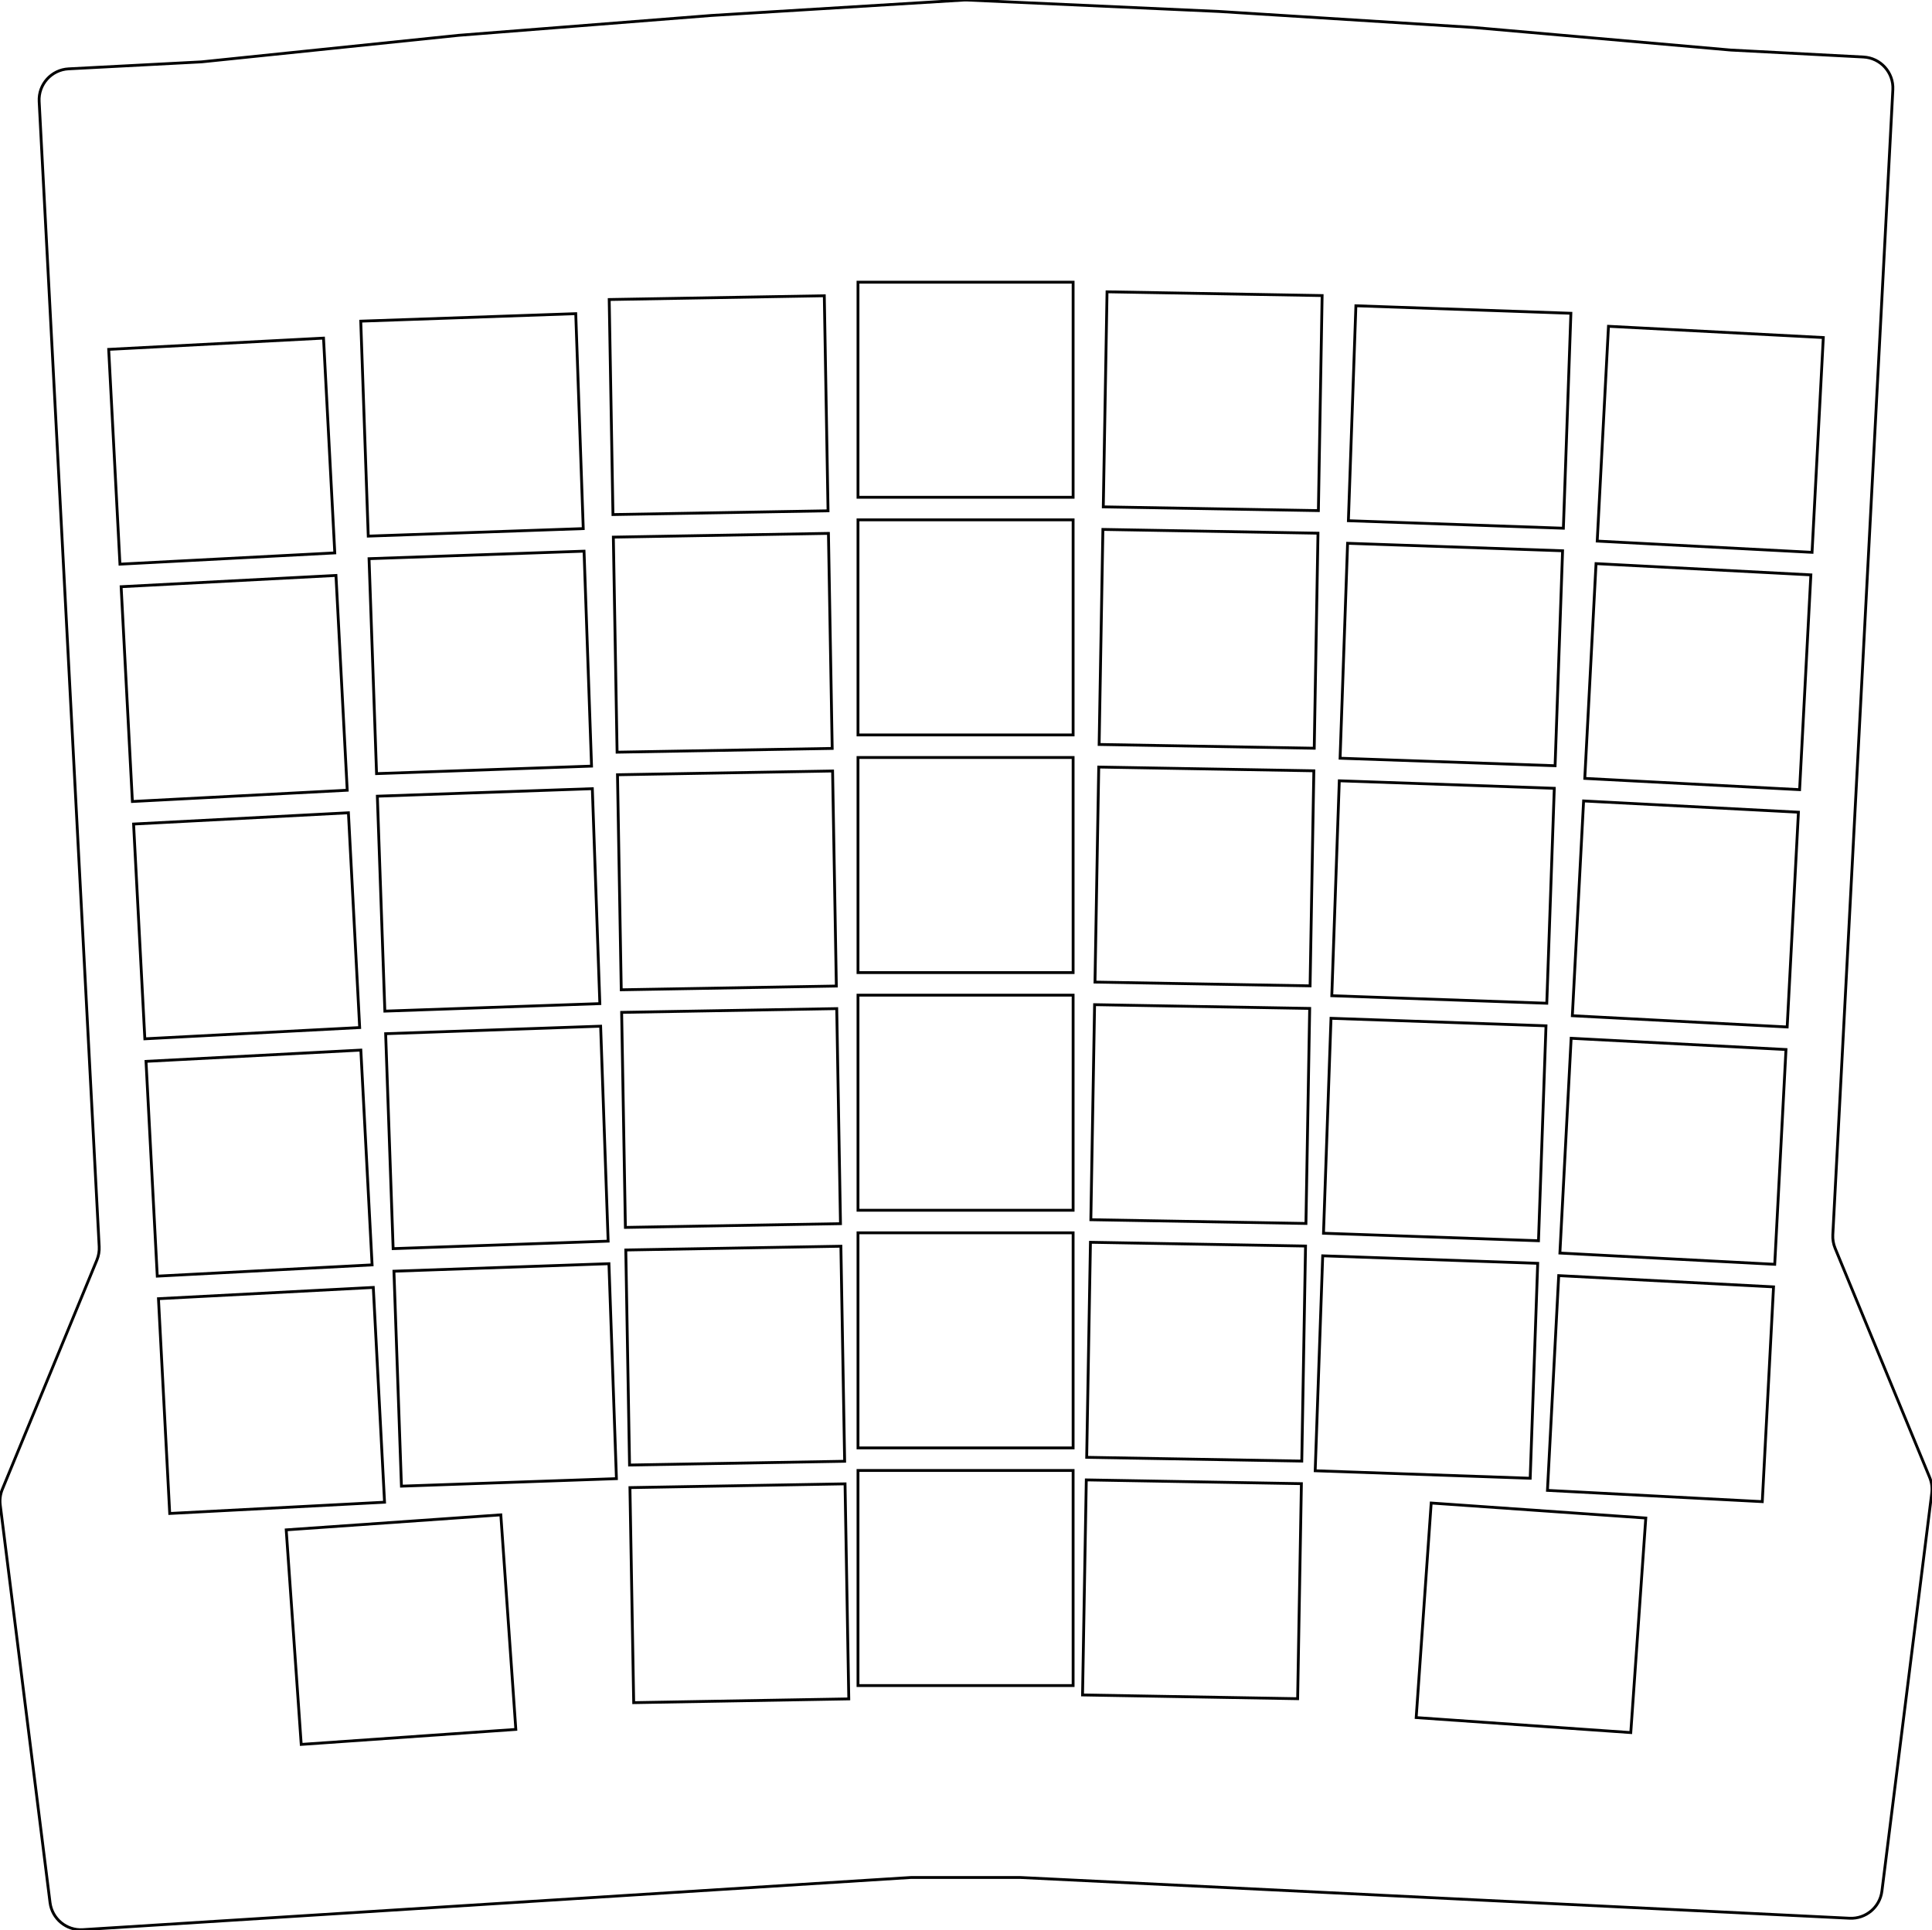
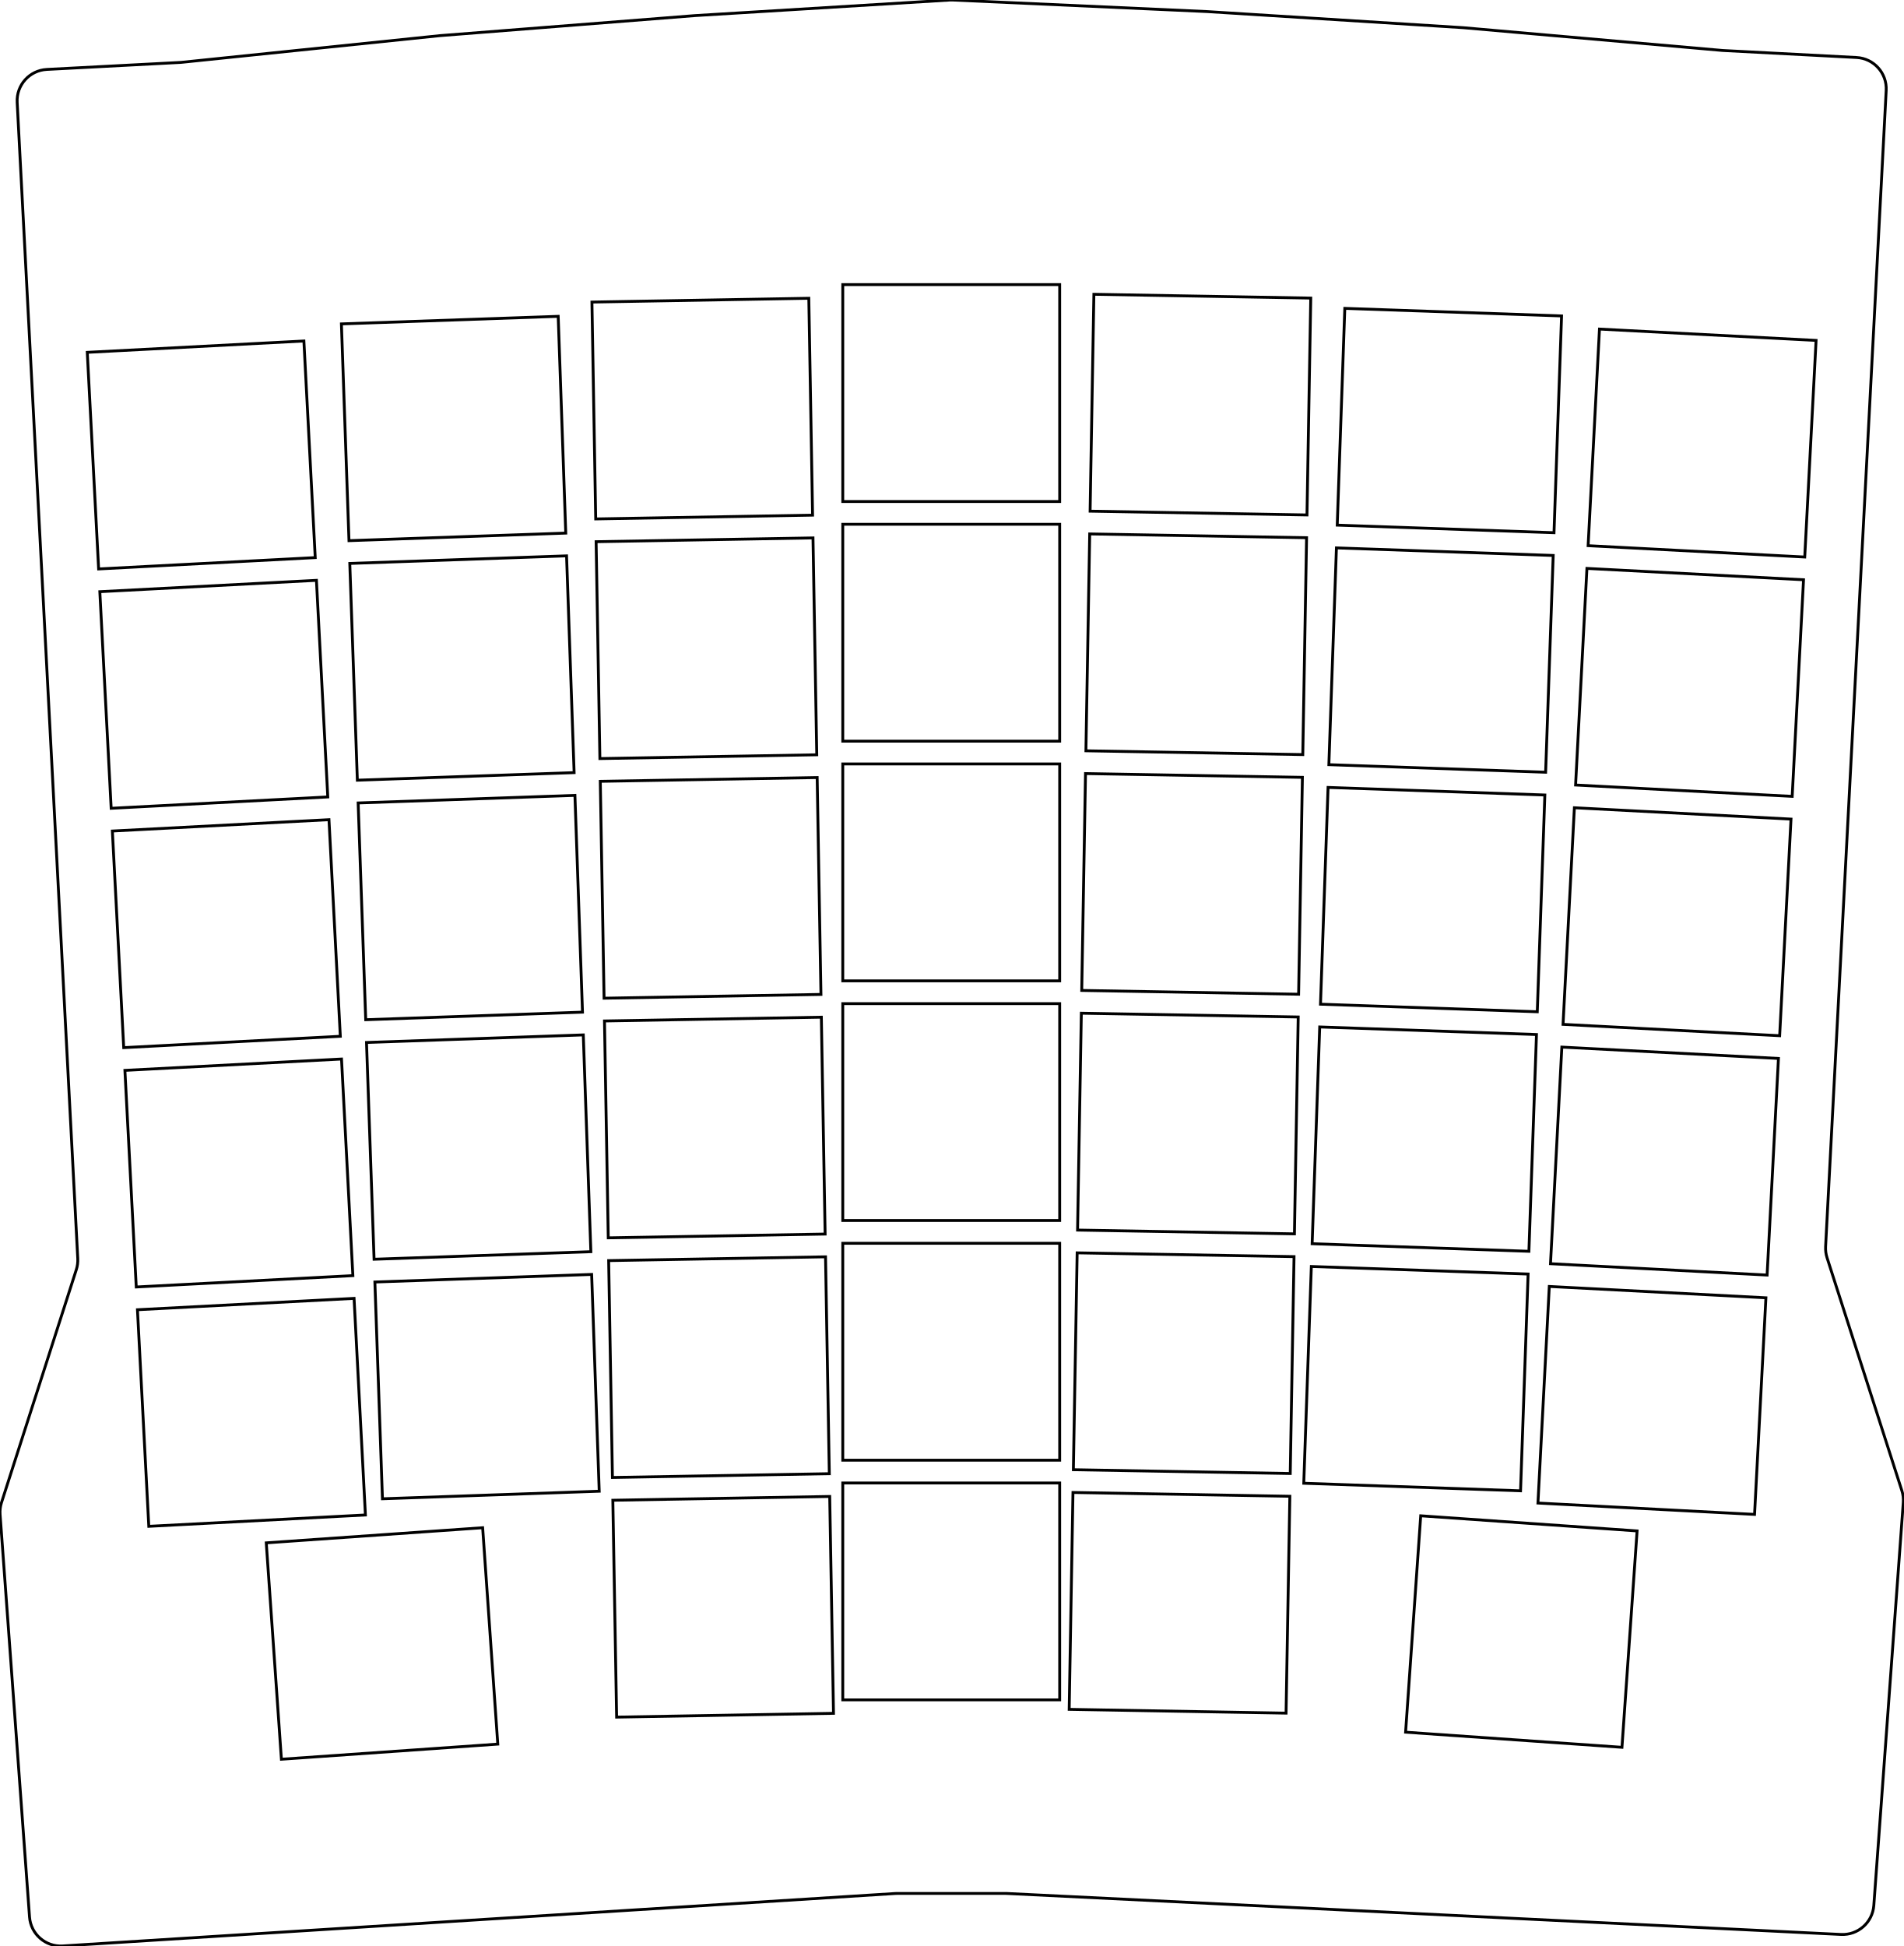
- <svg xmlns="http://www.w3.org/2000/svg" width="171.085mm" height="170.922mm" viewBox="0 0 171.085 170.922">
+ <svg xmlns="http://www.w3.org/2000/svg" width="167.165mm" height="170.913mm" viewBox="0 0 167.165 170.913">
  <g id="svgGroup" stroke-linecap="round" fill-rule="evenodd" font-size="9pt" stroke="#000" stroke-width="0.25mm" fill="none" style="stroke:#000;stroke-width:0.25mm;fill:none">
-     <path d="M 0.021 133.3 L 4.43 168.514 A 2.75 2.75 0 0 0 7.332 170.917 L 80.575 166.302 A 2.75 2.75 0 0 1 80.748 166.296 L 90.277 166.296 A 2.75 2.75 0 0 1 90.412 166.3 L 163.787 169.906 A 2.75 2.75 0 0 0 166.651 167.501 L 171.064 132.252 A 2.75 2.75 0 0 0 170.878 130.862 L 162.506 110.561 A 2.75 2.75 0 0 1 162.302 109.368 L 167.618 7.94 A 2.75 2.75 0 0 0 165.015 5.05 L 153.305 4.436 A 2.75 2.75 0 0 1 153.208 4.429 L 130.494 2.434 A 2.75 2.75 0 0 0 130.426 2.429 L 108.016 1.019 A 2.75 2.75 0 0 0 107.968 1.016 L 85.649 0.003 A 2.75 2.75 0 0 0 85.357 0.005 L 63.058 1.366 A 2.75 2.75 0 0 0 63.01 1.369 L 40.626 3.128 A 2.75 2.75 0 0 0 40.559 3.134 L 17.898 5.475 A 2.75 2.75 0 0 1 17.759 5.485 L 6.07 6.098 A 2.75 2.75 0 0 0 3.468 8.988 L 8.783 110.416 A 2.75 2.75 0 0 1 8.579 111.609 L 0.208 131.91 A 2.75 2.75 0 0 0 0.021 133.3 Z M 125.408 152.133 L 144.411 153.462 L 145.74 134.458 L 126.737 133.129 L 125.408 152.133 Z M 26.674 154.51 L 45.678 153.181 L 44.349 134.177 L 25.345 135.506 L 26.674 154.51 Z M 97.332 65.941 L 116.38 66.274 L 116.712 47.227 L 97.665 46.894 L 97.332 65.941 Z M 97.7 44.895 L 116.747 45.227 L 117.079 26.18 L 98.032 25.847 L 97.7 44.895 Z M 54.646 66.624 L 73.694 66.291 L 73.361 47.244 L 54.314 47.576 L 54.646 66.624 Z M 54.279 45.577 L 73.326 45.244 L 72.994 26.197 L 53.947 26.53 L 54.279 45.577 Z M 95.863 150.129 L 114.91 150.461 L 115.243 131.414 L 96.195 131.081 L 95.863 150.129 Z M 96.23 129.082 L 115.277 129.414 L 115.61 110.367 L 96.563 110.035 L 96.23 129.082 Z M 96.598 108.035 L 115.645 108.367 L 115.977 89.32 L 96.93 88.988 L 96.598 108.035 Z M 96.965 86.988 L 116.012 87.321 L 116.345 68.273 L 97.298 67.941 L 96.965 86.988 Z M 56.116 150.811 L 75.163 150.478 L 74.831 131.431 L 55.783 131.764 L 56.116 150.811 Z M 55.749 129.764 L 74.796 129.431 L 74.463 110.384 L 55.416 110.717 L 55.749 129.764 Z M 55.381 108.717 L 74.428 108.385 L 74.096 89.338 L 55.049 89.67 L 55.381 108.717 Z M 55.014 87.67 L 74.061 87.338 L 73.728 68.291 L 54.681 68.623 L 55.014 87.67 Z M 75.978 149.296 L 95.028 149.296 L 95.028 130.246 L 75.978 130.246 L 75.978 149.296 Z M 75.978 128.246 L 95.028 128.246 L 95.028 109.196 L 75.978 109.196 L 75.978 128.246 Z M 75.978 107.196 L 95.028 107.196 L 95.028 88.146 L 75.978 88.146 L 75.978 107.196 Z M 75.978 86.146 L 95.028 86.146 L 95.028 67.096 L 75.978 67.096 L 75.978 86.146 Z M 75.978 65.096 L 95.028 65.096 L 95.028 46.046 L 75.978 46.046 L 75.978 65.096 Z M 75.978 44.046 L 95.028 44.046 L 95.028 24.996 L 75.978 24.996 L 75.978 44.046 Z M 12.826 92.012 L 31.85 91.015 L 30.853 71.991 L 11.829 72.988 L 12.826 92.012 Z M 10.622 49.97 L 29.646 48.973 L 28.649 29.949 L 9.625 30.946 L 10.622 49.97 Z M 139.236 89.967 L 158.26 90.964 L 159.257 71.94 L 140.233 70.943 L 139.236 89.967 Z M 141.439 47.925 L 160.463 48.922 L 161.46 29.898 L 142.436 28.901 L 141.439 47.925 Z M 15.029 134.054 L 34.053 133.057 L 33.056 114.034 L 14.032 115.031 L 15.029 134.054 Z M 13.927 113.033 L 32.951 112.036 L 31.954 93.012 L 12.93 94.009 L 13.927 113.033 Z M 11.724 70.991 L 30.748 69.994 L 29.751 50.97 L 10.727 51.967 L 11.724 70.991 Z M 137.032 132.009 L 156.056 133.006 L 157.053 113.983 L 138.029 112.986 L 137.032 132.009 Z M 138.134 110.988 L 157.158 111.985 L 158.155 92.961 L 139.131 91.964 L 138.134 110.988 Z M 140.337 68.946 L 159.361 69.943 L 160.358 50.919 L 141.334 49.922 L 140.337 68.946 Z M 34.814 110.597 L 53.853 109.933 L 53.188 90.894 L 34.15 91.559 L 34.814 110.597 Z M 116.465 130.271 L 135.504 130.935 L 136.169 111.897 L 117.13 111.232 L 116.465 130.271 Z M 35.549 131.635 L 54.587 130.97 L 53.923 111.931 L 34.884 112.596 L 35.549 131.635 Z M 33.345 68.523 L 52.383 67.858 L 51.719 48.82 L 32.68 49.485 L 33.345 68.523 Z M 32.61 47.486 L 51.649 46.821 L 50.984 27.783 L 31.946 28.447 L 32.61 47.486 Z M 117.935 88.196 L 136.973 88.861 L 137.638 69.823 L 118.599 69.158 L 117.935 88.196 Z M 34.08 89.56 L 53.118 88.895 L 52.453 69.857 L 33.415 70.522 L 34.08 89.56 Z M 117.2 109.233 L 136.238 109.898 L 136.903 90.86 L 117.865 90.195 L 117.2 109.233 Z M 118.669 67.159 L 137.708 67.824 L 138.372 48.785 L 119.334 48.121 L 118.669 67.159 Z M 119.404 46.122 L 138.442 46.787 L 139.107 27.748 L 120.069 27.083 L 119.404 46.122 Z" vector-effect="non-scaling-stroke" />
+     <path d="M 0.007 133.008 L 2.593 168.364 A 2.75 2.75 0 0 0 5.508 170.908 L 78.615 166.302 A 2.75 2.75 0 0 1 78.788 166.296 L 88.317 166.296 A 2.75 2.75 0 0 1 88.452 166.3 L 161.692 169.899 A 2.75 2.75 0 0 0 164.57 167.353 L 167.158 131.96 A 2.75 2.75 0 0 0 167.033 130.919 L 160.464 110.468 A 2.75 2.75 0 0 1 160.336 109.483 L 165.657 7.94 A 2.75 2.75 0 0 0 163.055 5.05 L 151.345 4.436 A 2.75 2.75 0 0 1 151.248 4.429 L 128.534 2.434 A 2.75 2.75 0 0 0 128.466 2.429 L 106.056 1.019 A 2.75 2.75 0 0 0 106.008 1.016 L 83.689 0.003 A 2.75 2.75 0 0 0 83.397 0.005 L 61.098 1.366 A 2.75 2.75 0 0 0 61.05 1.369 L 38.666 3.128 A 2.75 2.75 0 0 0 38.599 3.134 L 15.938 5.475 A 2.75 2.75 0 0 1 15.799 5.485 L 4.11 6.098 A 2.75 2.75 0 0 0 1.508 8.988 L 6.829 110.531 A 2.75 2.75 0 0 1 6.701 111.516 L 0.132 131.967 A 2.75 2.75 0 0 0 0.007 133.008 Z M 123.448 152.133 L 142.451 153.462 L 143.78 134.458 L 124.776 133.129 L 123.448 152.133 Z M 24.714 154.51 L 43.718 153.181 L 42.389 134.177 L 23.385 135.506 L 24.714 154.51 Z M 95.372 65.941 L 114.419 66.274 L 114.752 47.227 L 95.705 46.894 L 95.372 65.941 Z M 95.74 44.895 L 114.787 45.227 L 115.119 26.18 L 96.072 25.847 L 95.74 44.895 Z M 52.686 66.624 L 71.733 66.291 L 71.401 47.244 L 52.354 47.576 L 52.686 66.624 Z M 52.319 45.577 L 71.366 45.244 L 71.034 26.197 L 51.987 26.53 L 52.319 45.577 Z M 93.903 150.129 L 112.95 150.461 L 113.282 131.414 L 94.235 131.081 L 93.903 150.129 Z M 94.27 129.082 L 113.317 129.414 L 113.65 110.367 L 94.603 110.035 L 94.27 129.082 Z M 94.638 108.035 L 113.685 108.367 L 114.017 89.32 L 94.97 88.988 L 94.638 108.035 Z M 95.005 86.988 L 114.052 87.321 L 114.385 68.273 L 95.337 67.941 L 95.005 86.988 Z M 54.156 150.811 L 73.203 150.478 L 72.87 131.431 L 53.823 131.764 L 54.156 150.811 Z M 53.788 129.764 L 72.836 129.431 L 72.503 110.384 L 53.456 110.717 L 53.788 129.764 Z M 53.421 108.717 L 72.468 108.385 L 72.136 89.338 L 53.089 89.67 L 53.421 108.717 Z M 53.054 87.67 L 72.101 87.338 L 71.768 68.291 L 52.721 68.623 L 53.054 87.67 Z M 74.018 149.296 L 93.068 149.296 L 93.068 130.246 L 74.018 130.246 L 74.018 149.296 Z M 74.018 128.246 L 93.068 128.246 L 93.068 109.196 L 74.018 109.196 L 74.018 128.246 Z M 74.018 107.196 L 93.068 107.196 L 93.068 88.146 L 74.018 88.146 L 74.018 107.196 Z M 74.018 86.146 L 93.068 86.146 L 93.068 67.096 L 74.018 67.096 L 74.018 86.146 Z M 74.018 65.096 L 93.068 65.096 L 93.068 46.046 L 74.018 46.046 L 74.018 65.096 Z M 74.018 44.046 L 93.068 44.046 L 93.068 24.996 L 74.018 24.996 L 74.018 44.046 Z M 10.866 92.012 L 29.889 91.015 L 28.892 71.991 L 9.869 72.988 L 10.866 92.012 Z M 8.662 49.97 L 27.686 48.973 L 26.689 29.949 L 7.665 30.946 L 8.662 49.97 Z M 137.276 89.967 L 156.3 90.964 L 157.297 71.94 L 138.273 70.943 L 137.276 89.967 Z M 139.479 47.925 L 158.503 48.922 L 159.5 29.898 L 140.476 28.901 L 139.479 47.925 Z M 13.069 134.054 L 32.093 133.057 L 31.096 114.034 L 12.072 115.031 L 13.069 134.054 Z M 11.967 113.033 L 30.991 112.036 L 29.994 93.012 L 10.97 94.009 L 11.967 113.033 Z M 9.764 70.991 L 28.788 69.994 L 27.791 50.97 L 8.767 51.967 L 9.764 70.991 Z M 135.072 132.009 L 154.096 133.006 L 155.093 113.983 L 136.069 112.986 L 135.072 132.009 Z M 136.174 110.988 L 155.198 111.985 L 156.195 92.961 L 137.171 91.964 L 136.174 110.988 Z M 138.377 68.946 L 157.401 69.943 L 158.398 50.919 L 139.374 49.922 L 138.377 68.946 Z M 32.854 110.597 L 51.893 109.933 L 51.228 90.894 L 32.189 91.559 L 32.854 110.597 Z M 114.505 130.271 L 133.544 130.935 L 134.208 111.897 L 115.17 111.232 L 114.505 130.271 Z M 33.589 131.635 L 52.627 130.97 L 51.962 111.931 L 32.924 112.596 L 33.589 131.635 Z M 31.385 68.523 L 50.423 67.858 L 49.759 48.82 L 30.72 49.485 L 31.385 68.523 Z M 30.65 47.486 L 49.689 46.821 L 49.024 27.783 L 29.985 28.447 L 30.65 47.486 Z M 115.974 88.196 L 135.013 88.861 L 135.678 69.823 L 116.639 69.158 L 115.974 88.196 Z M 32.12 89.56 L 51.158 88.895 L 50.493 69.857 L 31.455 70.522 L 32.12 89.56 Z M 115.24 109.233 L 134.278 109.898 L 134.943 90.86 L 115.905 90.195 L 115.24 109.233 Z M 116.709 67.159 L 135.747 67.824 L 136.412 48.785 L 117.374 48.121 L 116.709 67.159 Z M 117.444 46.122 L 136.482 46.787 L 137.147 27.748 L 118.109 27.083 L 117.444 46.122 Z" vector-effect="non-scaling-stroke" />
  </g>
</svg>
